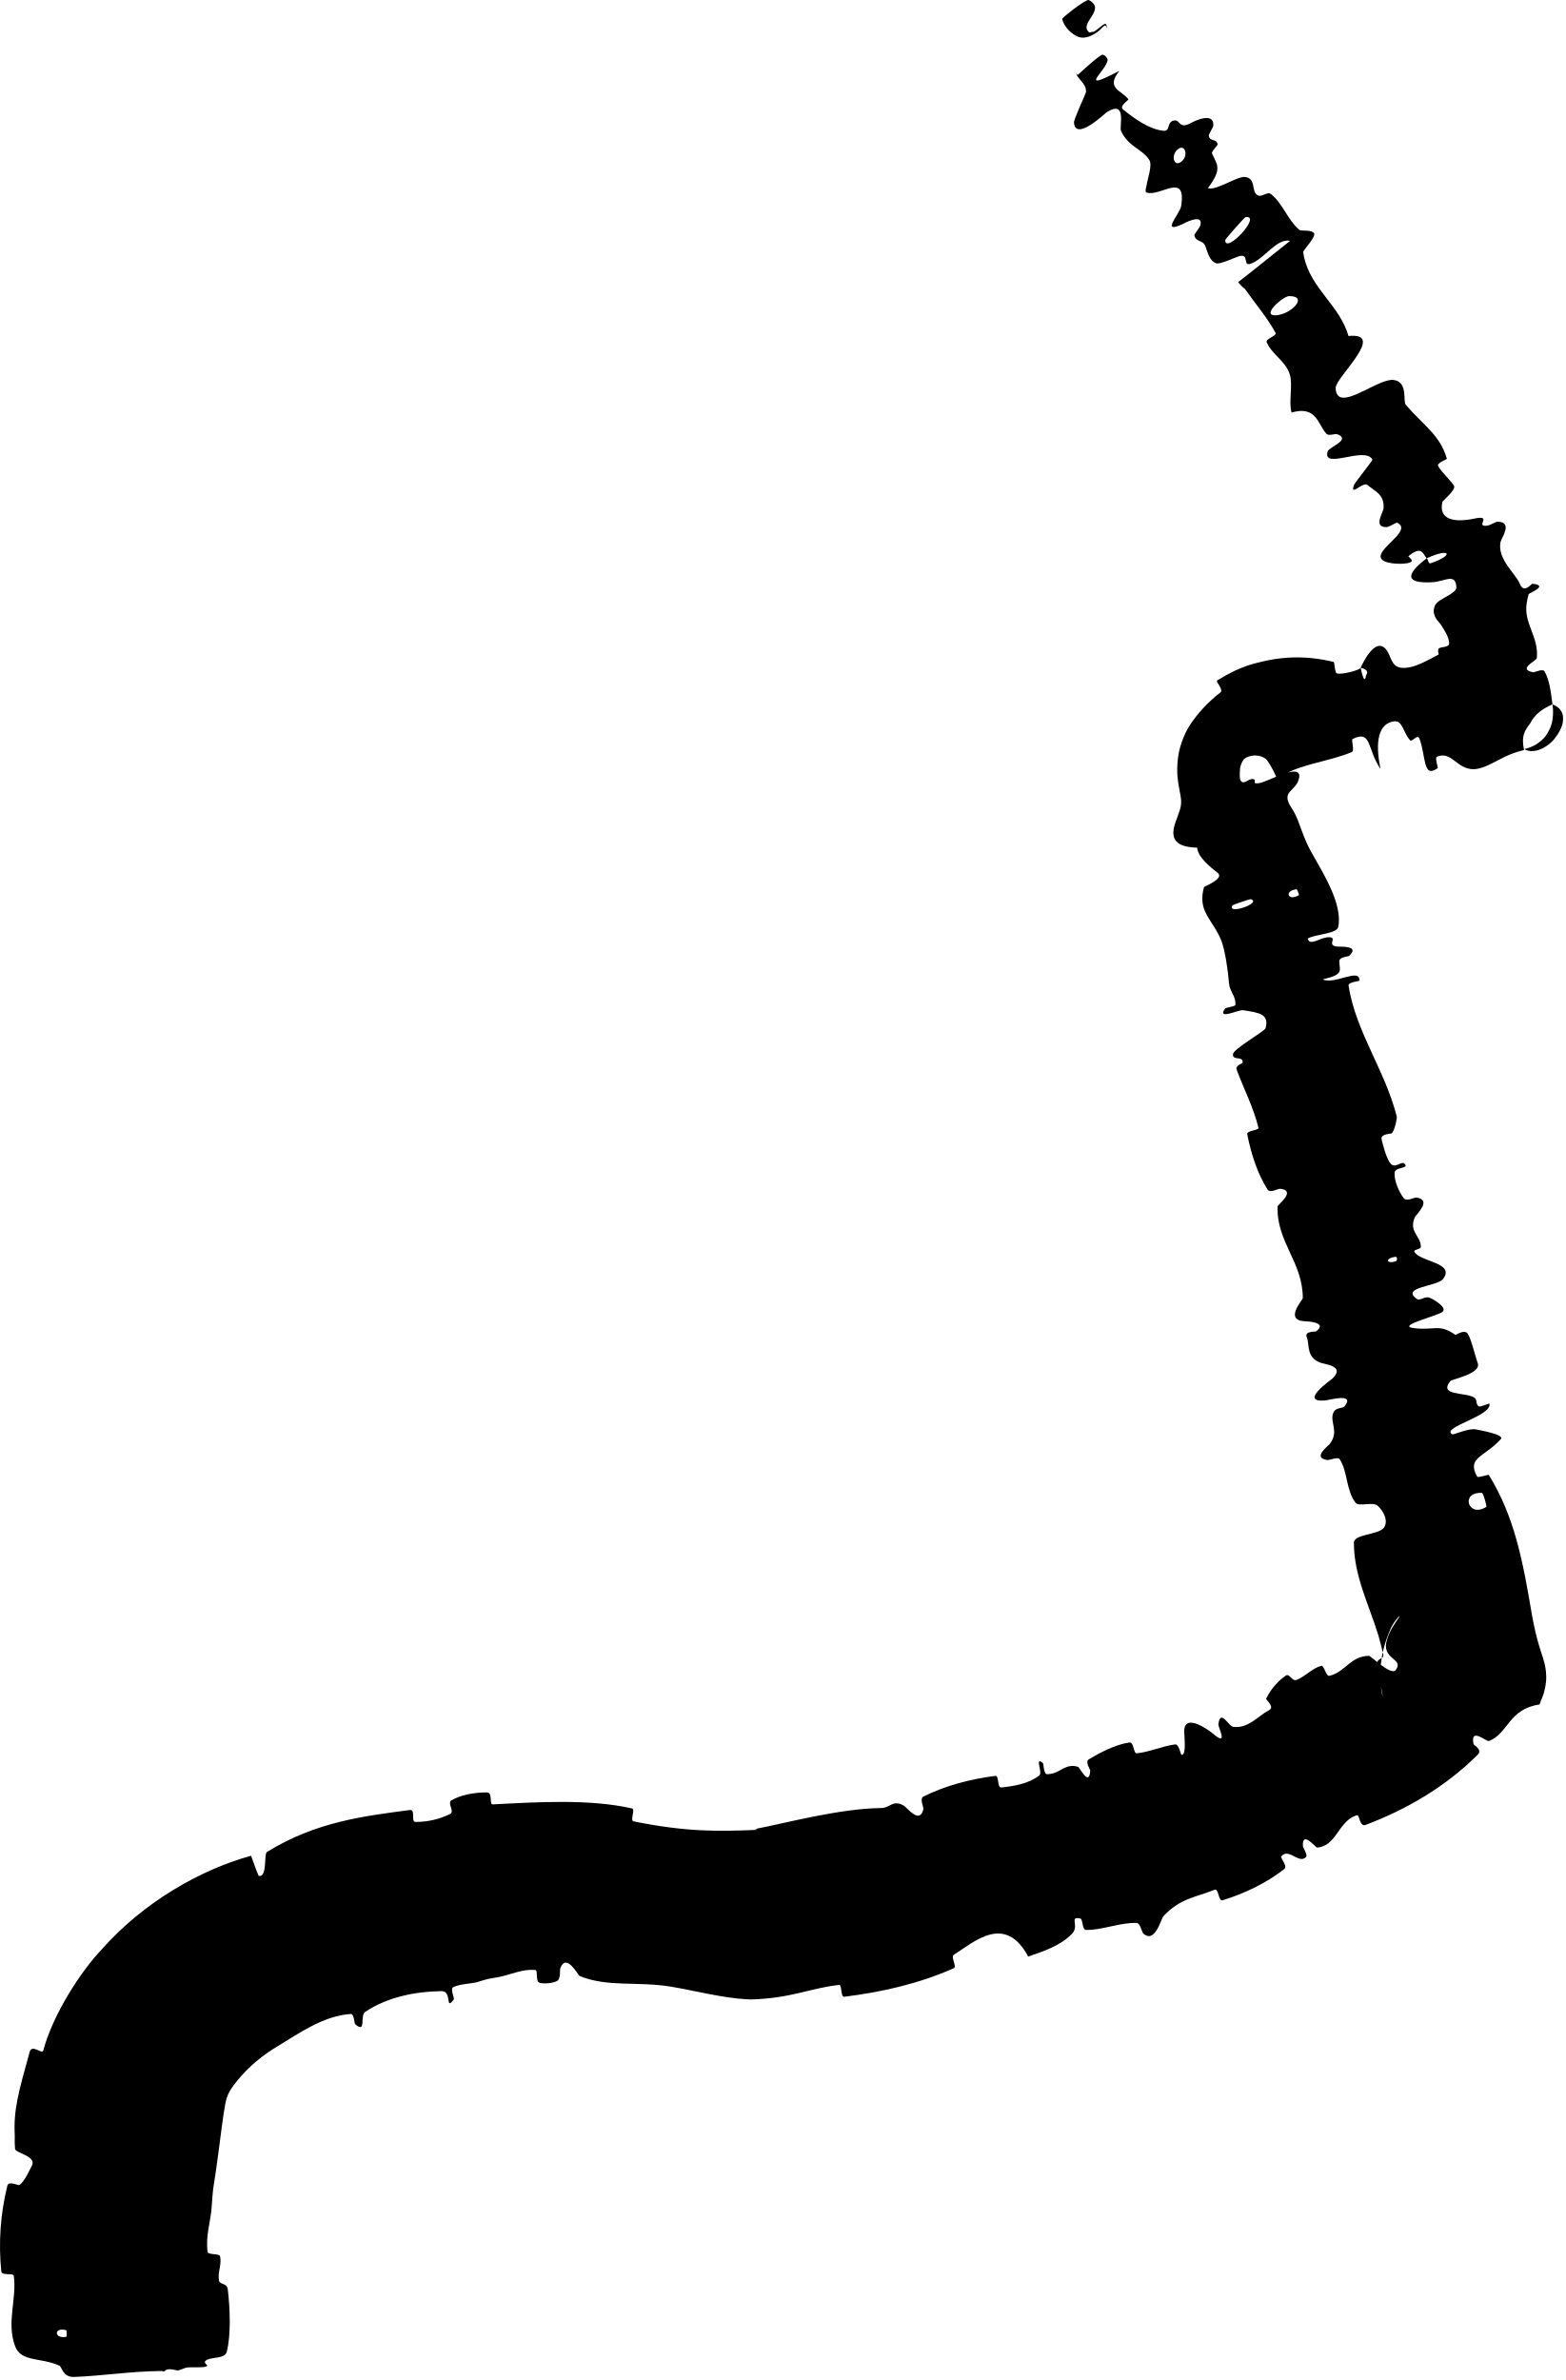
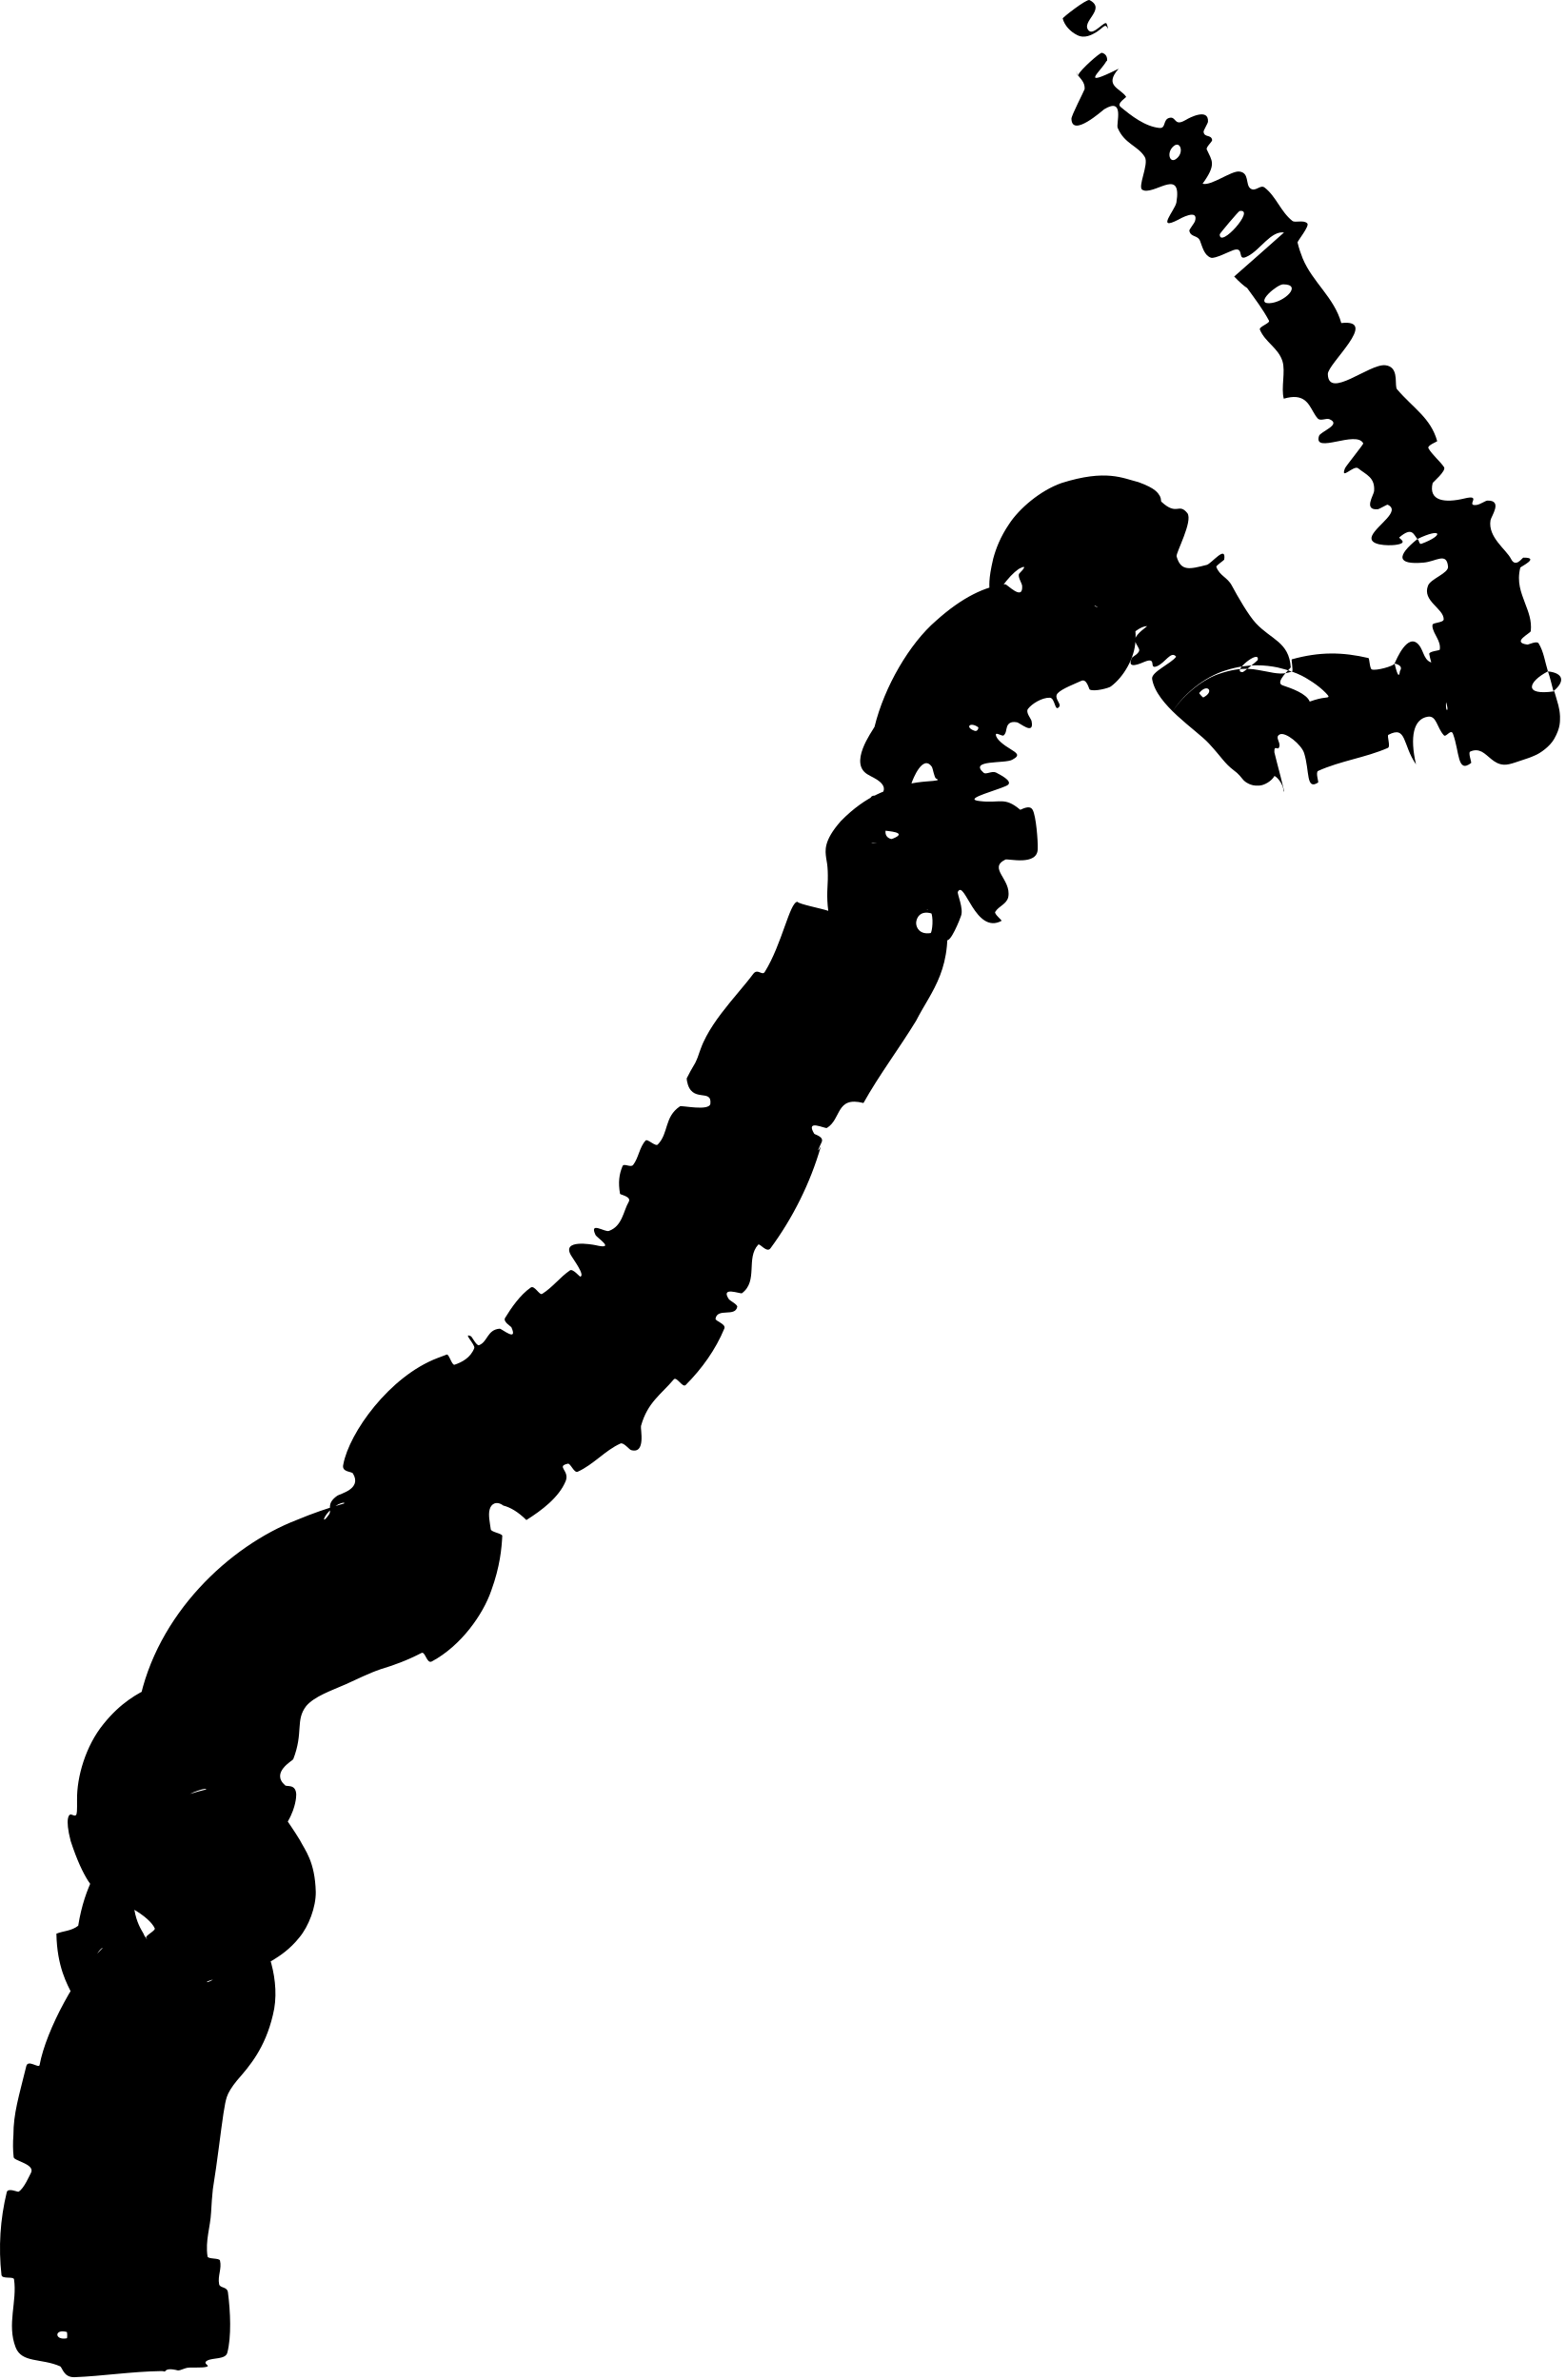
<svg xmlns="http://www.w3.org/2000/svg" width="98" height="149" viewBox="0 0 98 149" fill="none">
-   <path d="M14.194 147.242C14.466 146.189 14.408 144.559 14.259 143.309C14.214 142.916 13.759 143.051 13.71 142.775C13.614 142.235 13.895 141.785 13.777 141.25C13.736 141.071 13.026 141.173 12.999 140.986C12.857 139.967 13.196 139.084 13.253 138.153C13.277 137.77 13.308 137.401 13.342 137.067C13.626 135.317 13.835 133.427 14.001 132.329C14.088 131.78 14.127 131.545 14.21 131.292C14.293 131.041 14.495 130.693 14.848 130.265C15.563 129.388 16.426 128.659 17.535 128.011C18.648 127.343 20.251 126.189 21.969 126.085C22.168 126.073 22.186 126.686 22.233 126.726C22.958 127.343 22.513 126.197 22.859 125.959C24.245 125.02 26.039 124.672 27.645 124.655C28.332 124.65 27.846 125.935 28.415 125.168C28.455 125.115 28.187 124.511 28.361 124.415C28.759 124.198 29.574 124.187 29.893 124.086C30.458 123.905 30.589 123.881 31.064 123.801C31.107 123.793 31.152 123.786 31.201 123.777C31.921 123.649 32.751 123.235 33.526 123.337C33.688 123.362 33.512 124.027 33.77 124.125C34.026 124.222 34.672 124.155 34.896 124.006C35.119 123.855 35.037 123.339 35.079 123.222C35.449 122.229 36.197 123.657 36.278 123.702C38.027 124.427 39.882 124.029 41.988 124.372C43.512 124.626 45.186 125.074 46.725 125.164C46.832 125.171 46.934 125.175 47.035 125.176C49.558 125.1 50.734 124.461 52.535 124.265C52.716 124.241 52.626 125.036 52.85 125.008C55.237 124.711 57.525 124.189 59.714 123.221C59.93 123.124 59.505 122.519 59.713 122.382C61.006 121.557 62.926 119.79 64.371 122.491C65.29 122.178 66.412 121.812 67.13 121.046C67.59 120.553 66.904 119.951 67.637 120.11C67.803 120.145 67.746 120.819 67.985 120.824C68.09 120.825 68.196 120.822 68.302 120.815C69.263 120.743 70.2 120.357 71.163 120.386C71.382 120.395 71.492 120.965 71.578 121.048C72.31 121.712 72.695 120.126 72.826 119.976C73.88 118.833 74.884 118.779 76.039 118.31C76.306 118.201 76.272 119.048 76.54 118.968C77.932 118.539 79.278 117.89 80.4 117.016C80.648 116.82 80.123 116.33 80.228 116.205C80.69 115.664 81.331 116.745 81.78 116.247C81.876 116.143 81.576 115.657 81.572 115.591C81.507 114.549 82.366 115.679 82.464 115.668C83.205 115.604 83.537 115.014 83.916 114.486C84.209 114.105 84.485 113.769 84.97 113.64C85.11 113.604 85.117 114.389 85.492 114.249C87.975 113.317 90.466 111.9 92.518 109.849C92.833 109.529 92.268 109.262 92.255 109.191C92.023 108.093 93.059 109.051 93.216 108.998C94.436 108.523 94.428 107.001 96.388 106.706C96.429 106.601 96.46 106.511 96.458 106.496C96.679 106.076 96.827 105.351 96.803 104.938C96.791 104.515 96.734 104.301 96.697 104.136C96.618 103.823 96.561 103.673 96.508 103.507C96.404 103.191 96.318 102.909 96.239 102.612C96.082 102.019 95.961 101.408 95.854 100.779C95.353 97.842 94.831 94.95 93.21 92.341C93.181 92.292 92.537 92.541 92.482 92.442C91.809 91.247 92.901 91.253 93.962 90.095C94.227 89.801 92.543 89.522 92.417 89.491C91.953 89.382 91.018 89.843 90.921 89.792C90.154 89.373 93.444 88.652 93.249 87.87C93.237 87.847 92.662 88.101 92.586 88.05C92.347 87.892 92.534 87.628 92.277 87.483C91.682 87.145 90.058 87.395 90.8 86.461C90.896 86.342 92.781 86.001 92.51 85.321C92.402 85.055 92.106 83.813 91.893 83.501C91.681 83.19 91.151 83.586 91.118 83.569C90.082 82.854 89.853 83.297 88.565 83.154C87.97 83.088 88.252 82.917 88.751 82.725C89.328 82.504 90.195 82.254 90.333 82.109C90.589 81.84 89.755 81.34 89.486 81.24C89.215 81.137 88.895 81.447 88.727 81.335C87.626 80.587 89.979 80.53 90.328 80.088C91.156 79.044 88.947 79.018 88.557 78.384C88.451 78.211 88.959 78.236 88.956 78.056C88.941 77.35 88.192 77.128 88.57 76.215C88.631 76.064 89.693 75.118 88.681 74.973C88.535 74.954 88.07 75.253 87.877 75.003C87.59 74.631 87.268 73.903 87.313 73.404C87.346 73.035 88.292 73.184 87.914 72.836C87.746 72.682 87.351 73.165 87.076 72.863C86.801 72.564 86.574 71.666 86.496 71.322C86.419 70.978 87.107 70.986 87.143 70.946C87.342 70.712 87.467 69.976 87.451 69.918C86.716 66.995 84.889 64.627 84.429 61.708C84.392 61.477 85.104 61.432 85.105 61.395C85.166 60.555 83.559 61.668 82.811 61.315C84.192 60.998 83.853 60.751 83.848 60.18C83.845 59.9 84.412 59.887 84.459 59.847C85.145 59.228 84.036 59.269 83.806 59.264C82.955 59.236 83.79 58.692 83.221 58.675C82.656 58.657 82.011 59.278 81.869 58.763C82.311 58.475 83.694 58.48 83.783 58.028C84.019 56.859 83.223 55.325 82.54 54.127C82.229 53.573 81.951 53.115 81.797 52.749C81.313 51.618 81.268 51.2 80.861 50.582C80.117 49.463 81.201 49.585 81.339 48.655C81.468 47.718 79.351 48.955 78.824 49.031C78.298 49.107 78.755 48.806 78.437 48.774C78.121 48.744 77.9 49.16 77.679 48.878C77.633 48.813 77.62 48.727 77.618 48.561C77.62 48.475 77.614 48.375 77.633 48.153C77.633 47.928 77.829 47.525 77.927 47.489C78.494 47.122 79.157 47.343 79.337 47.615C80.032 48.565 80.202 49.779 80.419 49.273C80.445 49.241 80.184 48.65 80.301 48.556C81.447 47.824 83.189 47.687 84.628 47.084C84.833 47 84.567 46.319 84.686 46.262C85.899 45.672 85.573 46.907 86.43 48.138C86.064 46.407 86.317 45.295 87.263 45.161C87.82 45.081 87.839 45.854 88.279 46.341C88.41 46.488 88.744 45.907 88.872 46.255C89.287 47.389 89.076 48.76 90.01 48.089C90.05 48.057 89.814 47.438 89.96 47.377C90.885 46.977 91.198 48.18 92.279 48.155C92.459 48.151 92.664 48.101 92.887 48.023C93.664 47.733 94.295 47.207 95.413 46.957C95.226 46.035 95.46 45.748 95.816 45.261C96.069 44.773 96.452 44.428 97.195 44.095C97.087 43.281 97.014 42.607 96.702 42.035C96.593 41.84 96.063 42.1 95.997 42.087C94.962 41.909 96.197 41.359 96.215 41.211C96.353 39.849 95.364 39.008 95.585 37.744C95.609 37.572 95.647 37.385 95.705 37.193C95.726 37.139 97.018 36.643 95.934 36.547C95.861 36.548 95.414 37.198 95.153 36.555C94.888 35.898 93.745 35.035 93.939 33.946C93.989 33.685 94.75 32.682 93.764 32.66C93.631 32.659 93.307 32.892 93.072 32.914C92.324 32.981 93.496 32.217 92.296 32.468C91.098 32.72 90.022 32.569 90.311 31.403C90.318 31.368 91.181 30.649 91.028 30.41C90.783 30.029 90.268 29.587 90.038 29.177C89.93 28.98 90.594 28.762 90.585 28.722C90.154 27.212 89.073 26.594 88.011 25.342C87.815 25.113 88.173 23.899 87.244 23.788C86.388 23.684 84.45 25.288 83.819 24.808C83.7 24.717 83.63 24.558 83.62 24.294C83.595 23.633 86.859 20.792 84.425 21.035C83.876 19.125 82.094 18.091 81.646 16.113C81.627 16.006 81.604 15.887 81.587 15.77C81.579 15.688 82.422 14.794 82.267 14.602C82.044 14.331 81.489 14.523 81.32 14.368C80.591 13.723 80.321 12.759 79.584 12.159C79.306 11.934 79.004 12.438 78.677 12.182C78.35 11.93 78.634 11.17 77.959 11.081C77.445 11.015 76.151 11.959 75.621 11.78C76.532 10.557 76.213 10.345 75.883 9.614C75.819 9.473 76.244 9.123 76.229 9.034C76.172 8.658 75.722 8.882 75.68 8.494C75.669 8.401 75.957 7.966 75.963 7.865C76.019 6.976 74.764 7.58 74.563 7.7C74.206 7.894 74.041 7.863 73.927 7.78C73.789 7.678 73.727 7.495 73.482 7.548C73.034 7.641 73.289 8.23 72.845 8.187C71.924 8.094 71.024 7.42 70.317 6.861C70.036 6.634 70.677 6.263 70.647 6.218C70.255 5.668 69.176 5.548 70.086 4.432C67.289 5.892 69.37 4.333 69.333 3.749L69.364 3.83C69.326 3.598 69.211 3.484 69.05 3.423C68.918 3.352 67.675 4.509 67.491 4.677C67.442 4.687 67.388 4.687 67.302 4.42C67.322 4.475 67.377 4.639 67.406 4.69C67.566 5.015 68.009 5.252 67.994 5.765C67.962 5.897 67.208 7.504 67.239 7.673C67.322 8.88 69.174 7.105 69.285 7.027C70.59 6.204 70.055 7.956 70.184 8.195C70.641 9.201 71.507 9.309 71.954 10.016C72.16 10.334 71.856 11.133 71.775 11.649C71.716 11.865 71.694 12.021 71.775 12.05C72.624 12.355 74.303 10.699 73.945 12.914C73.866 13.388 72.61 14.707 74.057 14.018C74.143 13.969 75.404 13.301 75.136 14.15C75.102 14.257 74.764 14.663 74.776 14.731C74.861 15.175 75.312 15.006 75.462 15.409C75.611 15.811 75.723 16.327 76.133 16.482C76.378 16.573 77.303 16.117 77.563 16.043C78.313 15.828 77.682 16.84 78.447 16.448C79.239 16.085 79.95 14.915 80.771 15.076C79.697 15.931 78.603 16.82 77.512 17.667C77.681 17.867 77.839 18.025 77.939 18.085C78.614 19.047 79.346 19.893 79.862 20.845C79.952 21.013 79.218 21.223 79.299 21.414C79.642 22.218 80.476 22.579 80.748 23.433C80.956 24.095 80.667 25.128 80.858 25.827C81.418 25.668 81.787 25.713 82.055 25.867C82.539 26.148 82.695 26.768 83.025 27.138C83.206 27.341 83.555 27.108 83.77 27.2C84.572 27.549 83.21 27.979 83.123 28.258C82.753 29.452 85.484 27.895 85.92 28.777C85.944 28.824 84.826 30.221 84.778 30.346C84.47 31.163 85.327 30.128 85.607 30.361C86.118 30.785 86.684 30.962 86.618 31.835C86.598 32.093 85.934 33.039 86.834 32.998C86.953 32.994 87.422 32.7 87.472 32.722C88.322 33.145 86.802 33.995 86.483 34.648C86.163 35.299 87.522 35.318 87.892 35.286C88.85 35.199 88.113 34.873 88.182 34.817C89.009 34.139 89.075 34.66 89.317 34.953C90.871 34.247 91.015 34.78 89.563 35.264C89.405 35.317 89.421 34.987 89.317 34.953C87.965 35.995 87.99 36.536 89.662 36.451C90.444 36.416 91.132 35.83 91.179 36.768C91.192 37.185 90.045 37.475 89.855 37.881C89.603 38.41 89.91 38.761 90.197 39.088C90.447 39.482 90.704 39.865 90.728 40.26C90.748 40.596 90.046 40.44 90.038 40.676C90.014 41.297 90.61 41.689 90.504 42.303C90.493 42.358 89.81 42.394 89.843 42.567C89.947 43.154 90.132 43.666 90.292 44.066C90.372 44.259 90.443 44.435 90.486 44.457C90.508 44.461 90.518 44.434 90.545 44.224C90.634 43.988 90.417 43.664 91.335 42.164C91.812 41.421 92.815 40.734 93.32 40.556C93.848 40.344 94.051 40.33 94.158 40.305C94.381 40.272 94.175 40.283 93.966 40.272C93.743 40.264 93.457 40.254 93.174 40.249C92.6 40.238 92.019 40.249 91.582 40.334C91.531 40.344 91.483 40.355 91.438 40.367C90.233 40.7 88.859 41.9 87.769 41.81C87.065 41.753 87.118 41.066 86.771 40.65C86.089 39.844 85.308 41.542 85.185 41.804C85.183 41.813 85.793 41.9 85.522 42.28C85.418 43.018 85.191 41.806 85.185 41.804C85.121 41.973 83.939 42.259 83.693 42.154C83.554 42.098 83.561 41.456 83.49 41.439C82.659 41.24 81.843 41.133 80.922 41.16C80.45 41.176 79.962 41.221 79.302 41.355C78.634 41.526 77.806 41.609 76.203 42.599C76.099 42.678 76.63 43.186 76.401 43.357C75.653 43.914 74.915 44.733 74.478 45.421C74.356 45.598 73.859 46.473 73.747 47.47C73.637 48.436 73.758 48.918 73.801 49.226C73.906 49.794 73.935 49.921 73.945 50.08C73.963 50.365 73.918 50.519 73.869 50.695C73.768 51.038 73.618 51.355 73.528 51.688C73.292 52.545 73.645 53.037 74.95 53.067C74.99 53.658 75.767 54.282 76.229 54.641C76.694 55.009 75.389 55.489 75.377 55.541C75.286 55.891 75.254 56.158 75.28 56.427C75.355 57.324 76.043 57.845 76.451 58.859C76.7 59.471 76.884 60.796 76.942 61.533C76.986 62.116 77.393 62.351 77.342 62.921C77.335 62.997 76.722 63.1 76.705 63.128C76.157 63.894 77.531 63.205 77.823 63.245C78.89 63.399 79.467 63.512 79.233 64.37C79.179 64.565 77.228 65.657 77.193 65.995C77.151 66.435 77.858 66.071 77.795 66.54C77.791 66.58 77.326 66.705 77.419 66.955C77.847 68.121 78.485 69.347 78.787 70.603C78.831 70.774 78.035 70.763 78.085 71.013C78.321 72.188 78.701 73.443 79.358 74.47C79.522 74.722 79.988 74.406 80.158 74.423C81.186 74.535 79.987 75.431 79.985 75.525C79.911 77.762 81.563 79.002 81.564 81.266C81.561 81.389 80.363 82.669 81.707 82.719C81.796 82.721 83.17 82.767 82.399 83.347C82.351 83.383 81.633 83.322 81.815 83.724C81.914 83.943 81.888 84.274 81.977 84.59C82.054 84.863 82.216 85.125 82.62 85.296C82.895 85.418 84.274 85.498 83.411 86.312C83.351 86.368 81.291 87.801 82.941 87.678C83.213 87.657 84.867 87.172 84.18 88.039C84.046 88.204 83.617 88.08 83.468 88.461C83.239 89.052 83.853 89.59 83.262 90.387C83.157 90.526 82.135 91.258 83.085 91.404C83.233 91.427 83.766 91.182 83.875 91.356C84.398 92.191 84.252 93.234 84.854 94.066C85.066 94.363 85.933 93.984 86.255 94.271C86.577 94.562 86.966 95.195 86.631 95.651C86.295 96.101 84.761 96.026 84.763 96.588C84.761 98.659 85.724 100.508 86.294 102.377C86.4 102.759 86.501 103.145 86.595 103.541C86.697 103.963 86.104 103.705 86.224 104.347C86.3 104.745 86.385 105.217 86.478 105.691C86.52 105.914 86.575 106.185 86.564 106.189C86.558 106.165 86.513 106.12 86.443 105.481C86.415 105.161 86.383 104.628 86.491 103.887C86.591 103.153 86.887 102.303 87.157 101.784C87.005 102.078 87.012 102.057 87.04 101.993C87.073 101.921 87.138 101.801 87.204 101.694C87.336 101.479 87.456 101.332 87.523 101.26C87.66 101.118 87.627 101.196 87.543 101.32C87.363 101.585 87.019 102.051 86.855 102.59C86.39 103.926 87.947 103.791 87.38 104.558C87.091 104.932 85.826 103.662 85.707 103.665C84.548 103.671 84.222 104.689 83.222 104.915C83.018 104.96 82.894 104.245 82.724 104.29C82.13 104.441 81.696 104.988 81.147 105.177C80.897 105.261 80.713 104.759 80.519 104.891C80.294 105.041 80.088 105.214 79.895 105.43C79.66 105.678 79.454 105.975 79.268 106.346C79.237 106.41 79.848 106.862 79.439 107.073C78.775 107.414 78.156 108.237 77.198 108.107C76.913 108.067 76.409 106.958 76.279 107.936C76.252 108.14 76.965 109.426 75.909 108.508C75.726 108.359 74.149 107.184 74.14 108.379C74.138 108.693 74.296 109.925 73.965 109.857C73.918 109.844 73.81 109.181 73.573 109.209C72.743 109.317 71.991 109.684 71.166 109.766C70.946 109.786 71.012 109.042 70.696 109.09C69.827 109.222 68.89 109.711 68.172 110.139C67.908 110.298 68.26 110.78 68.257 110.845C68.185 111.899 67.621 110.662 67.493 110.616C66.885 110.415 66.535 110.775 66.109 110.957C65.934 111.025 65.753 111.073 65.554 111.074C65.334 111.078 65.345 110.421 65.291 110.374C64.739 109.926 65.308 110.976 65.063 111.159C64.362 111.681 63.498 111.817 62.698 111.905C62.405 111.936 62.571 111.142 62.31 111.179C60.769 111.379 59.206 111.778 57.813 112.474C57.553 112.607 57.839 113.131 57.807 113.271C57.581 114.246 56.761 113.14 56.599 113.051C55.887 112.639 55.741 113.182 55.191 113.191C52.551 113.218 49.105 114.157 47.464 114.465C47.331 114.5 47.177 114.513 47.461 114.555C44.913 114.667 42.957 114.69 39.665 114.026C39.432 113.982 39.782 113.267 39.58 113.22C36.923 112.613 33.684 112.818 30.85 112.963C30.616 112.975 30.867 112.218 30.482 112.215C30.088 112.211 29.67 112.252 29.243 112.342C28.895 112.421 28.562 112.542 28.263 112.708C27.982 112.864 28.477 113.412 28.192 113.556C27.528 113.894 26.777 114.062 26.019 114.063C25.696 114.063 26.057 113.261 25.646 113.317C22.848 113.694 19.816 114.027 16.718 115.939C16.501 116.073 16.756 117.558 16.195 117.441C16.028 117.059 15.875 116.596 15.718 116.18C12.528 117.055 8.992 119.095 6.423 121.984C5.065 123.392 3.31 126.115 2.708 128.377C2.63 128.635 2.013 127.949 1.86 128.452C1.153 130.996 0.837 132.1 0.925 133.707C0.916 133.981 0.919 134.266 0.941 134.534C0.96 134.785 2.34 134.995 1.988 135.594C1.923 135.696 1.539 136.618 1.198 136.799C1.146 136.824 0.541 136.523 0.463 136.829C0.022 138.597 -0.101 140.428 0.082 142.205C0.113 142.49 0.837 142.279 0.865 142.481C1.064 143.916 0.388 145.389 0.945 146.885C1.328 147.893 2.541 147.57 3.713 148.101C3.875 148.161 3.918 148.817 4.611 148.809C6.336 148.749 8.212 148.454 10.053 148.437C10.251 148.429 10.25 148.508 10.306 148.448C10.36 148.377 10.477 148.263 10.976 148.373C11.01 148.385 11.109 148.424 11.234 148.38C11.36 148.343 11.519 148.257 11.681 148.224C11.905 148.177 12.604 148.247 12.891 148.16C13.178 148.079 12.594 147.951 12.938 147.747C13.289 147.546 14.075 147.685 14.194 147.242ZM78.296 56.292C79.067 56.528 76.754 57.313 77.167 56.674C77.19 56.643 78.258 56.28 78.296 56.292ZM80.716 18.537C81.958 18.537 80.807 19.701 79.866 19.741C78.922 19.773 80.336 18.531 80.716 18.537ZM77.978 13.591C79.055 13.443 76.687 15.972 76.709 15.025C76.709 14.971 77.916 13.601 77.978 13.591ZM4.151 145.885C4.182 145.896 4.186 146.288 4.154 146.293C3.365 146.451 3.359 145.657 4.151 145.885ZM73.786 9.312C74.213 9.02 74.444 9.812 73.906 10.158C73.483 10.441 73.269 9.681 73.786 9.312ZM87.402 78.682C87.439 78.68 87.542 78.929 87.342 78.978C86.699 79.137 86.78 78.728 87.402 78.682ZM66.499 1.185C66.603 1.6 66.923 1.987 67.325 2.218C67.821 2.529 68.326 2.251 68.654 2.04C68.821 1.925 68.947 1.792 69.043 1.694C69.138 1.616 69.217 1.471 69.329 1.807C69.322 1.73 69.299 1.643 69.257 1.539C69.184 1.356 68.806 1.801 68.491 1.979C68.384 1.984 68.293 2.019 68.222 2.034C68.196 2.025 68.172 2.011 68.15 1.989C67.561 1.412 69.288 0.606 68.171 0.004C67.978 -0.073 66.482 1.123 66.496 1.189C66.497 1.188 66.498 1.186 66.499 1.185ZM81.175 55.673C81.209 55.672 81.349 56.023 81.32 56.038C80.638 56.458 80.358 55.761 81.175 55.673ZM92.782 93.464C92.854 93.47 93.106 94.301 93.049 94.342C91.909 95.053 91.4 93.385 92.782 93.464ZM95.432 46.899C95.588 46.988 95.785 47.059 96.129 47.001C96.46 46.958 96.992 46.658 97.295 46.283C97.906 45.522 97.887 45.071 97.836 44.755C97.761 44.44 97.541 44.236 97.196 44.098C97.223 44.286 97.241 44.493 97.227 44.76C97.196 45.031 97.213 45.367 96.841 45.97C96.644 46.283 96.263 46.577 96.004 46.694C95.736 46.822 95.566 46.862 95.432 46.899Z" fill="black" />
+   <path d="M14.229 147.301C14.496 146.299 14.429 144.723 14.271 143.516C14.223 143.136 13.77 143.265 13.718 142.999C13.618 142.475 13.896 142.041 13.773 141.522C13.731 141.349 13.022 141.446 12.993 141.266C12.842 140.276 13.172 139.419 13.216 138.502C13.241 137.99 13.28 137.493 13.326 137.053C13.61 135.306 13.82 133.42 13.989 132.317C14.078 131.765 14.12 131.525 14.206 131.267C14.291 131.012 14.496 130.661 14.852 130.23C15.613 129.36 16.594 128.236 17.083 126.156C17.63 124.034 16.687 121.553 15.864 120.527C15.364 119.824 14.844 119.354 14.559 119.123C14.424 119.026 14.343 118.945 14.485 119.238C14.551 119.398 14.715 119.679 14.829 120.33C14.969 120.969 14.806 122.155 14.383 122.816C13.946 123.544 13.584 123.763 13.373 123.911C13.165 124.042 13.051 124.078 13 124.09C12.891 124.111 12.972 124.053 13.065 124.016C13.29 123.925 13.643 123.858 14.02 123.856C14.205 123.854 14.208 124.466 14.251 124.509C14.829 125.133 14.539 124.128 14.791 123.828C14.82 123.808 14.853 123.79 14.889 123.775C15.516 123.496 16.122 123.271 17.087 122.713C17.52 122.443 18.139 122.047 18.734 121.304C19.333 120.594 19.782 119.378 19.77 118.445C19.719 116.539 19.102 115.84 18.772 115.196C18.398 114.58 18.083 114.142 17.805 113.728C17.342 113.053 18.766 112.849 17.733 112.713C17.664 112.705 17.325 113.279 17.135 113.175C16.703 112.934 16.235 112.289 16.009 112.121C15.575 111.806 15.493 111.705 15.318 111.496C15.273 111.449 15.236 111.403 15.309 111.614C15.338 111.718 15.423 111.919 15.463 112.346C15.517 112.774 15.41 113.667 14.917 114.315C14.43 114.964 13.976 115.135 13.763 115.224C13.546 115.304 13.418 115.316 13.384 115.318C13.294 115.323 13.372 115.316 13.474 115.353C13.568 115.386 13.454 116.04 13.578 116.153C13.624 116.193 13.709 116.214 13.837 116.224C14.454 116.261 15.235 116.226 16.192 115.756C17.099 115.312 17.746 114.528 18.018 114.038C18.313 113.523 18.416 113.144 18.475 112.898C18.534 112.636 18.55 112.449 18.547 112.337C18.511 111.649 17.942 111.884 17.843 111.765C16.939 110.962 18.311 110.233 18.358 110.138C19.015 108.447 18.478 107.699 19.173 106.803C19.693 106.199 20.697 105.861 21.661 105.438C22.367 105.122 23.055 104.768 23.848 104.495C24.645 104.257 25.478 103.954 26.381 103.487C26.631 103.352 26.71 104.195 27.04 104.013C28.87 103.032 30.248 101.064 30.756 99.58C31.308 98.069 31.407 96.918 31.446 96.155C31.452 96.001 30.753 95.923 30.726 95.744C30.671 95.328 30.558 94.846 30.657 94.495C30.745 94.147 31.085 93.937 31.51 94.255C31.953 94.369 32.431 94.645 32.955 95.162C33.915 94.558 34.996 93.745 35.416 92.722C35.684 92.064 34.787 91.803 35.551 91.635C35.721 91.595 35.937 92.239 36.168 92.137C37.149 91.696 37.874 90.81 38.842 90.373C39.041 90.284 39.392 90.746 39.507 90.782C40.456 91.054 40.086 89.466 40.13 89.276C40.539 87.794 41.39 87.301 42.179 86.361C42.36 86.142 42.73 86.904 42.928 86.709C43.943 85.692 44.808 84.484 45.349 83.171C45.467 82.879 44.768 82.712 44.797 82.553C44.924 81.86 46.022 82.473 46.157 81.815C46.187 81.676 45.682 81.411 45.645 81.355C45.057 80.494 46.37 81.025 46.45 80.963C47.481 80.197 46.685 78.777 47.471 77.92C47.565 77.819 48.008 78.461 48.236 78.152C49.625 76.274 50.736 74.058 51.391 71.77C51.223 72.066 51.232 72.008 51.223 72.017C51.219 72.012 51.222 71.996 51.231 71.975C51.252 71.924 51.263 71.889 51.29 71.832C51.343 71.72 51.385 71.622 51.442 71.504C51.6 71.157 51.013 71.035 50.974 70.976C50.401 70.027 51.654 70.68 51.771 70.614C52.691 70.049 52.324 68.611 54.059 69.054C55.051 67.281 56.267 65.682 57.355 63.904C58.33 61.987 59.764 60.632 59.186 56.775C59.095 56.741 59.087 56.917 58.796 57.26C58.748 57.306 58.205 56.885 58.145 56.92C57.945 56.996 58.032 56.887 58.128 56.941C58.231 56.981 58.335 57.102 58.434 57.279C58.637 57.633 58.779 58.21 59.246 58.822C59.474 59.134 60.13 57.476 60.164 57.344C60.347 56.88 59.902 55.926 59.969 55.831C60.387 55.039 61.066 58.54 62.705 57.649C62.744 57.617 62.226 57.214 62.307 57.089C62.532 56.715 63.017 56.617 63.125 56.159C63.333 55.044 61.835 54.363 62.942 53.814C63.069 53.731 64.979 54.247 64.969 53.123C64.986 52.674 64.869 51.081 64.65 50.701C64.458 50.339 63.902 50.718 63.871 50.694C62.87 49.85 62.615 50.31 61.339 50.151C60.34 50.047 61.847 49.643 62.664 49.333C62.888 49.251 63.061 49.179 63.117 49.126C63.376 48.874 62.605 48.498 62.35 48.362C62.095 48.25 61.74 48.503 61.587 48.384C60.611 47.537 62.952 47.829 63.382 47.558C63.907 47.284 63.651 47.14 63.256 46.891C62.86 46.655 62.345 46.278 62.348 45.984C62.351 45.829 62.753 46.118 62.838 46.038C63.001 45.892 62.98 45.698 63.044 45.507C63.103 45.323 63.256 45.145 63.653 45.218C63.816 45.213 64.775 46.096 64.583 45.145C64.562 45.004 64.192 44.598 64.358 44.381C64.604 44.053 65.237 43.67 65.719 43.68C66.074 43.685 66.024 44.636 66.322 44.234C66.456 44.055 65.95 43.7 66.216 43.403C66.48 43.111 67.354 42.788 67.699 42.623C68.042 42.466 68.174 43.141 68.22 43.167C68.501 43.327 69.474 43.062 69.554 42.97C70.345 42.388 71.046 41.181 71.087 40.12C71.155 39.058 70.867 38.264 70.556 37.574C70.467 37.397 70.395 37.264 70.334 37.142C70.267 37.009 70.229 36.883 70.202 36.958C70.164 36.97 70.254 37.185 69.824 37.668C69.582 37.935 69.098 38.058 68.941 38.038C68.739 38.035 68.627 37.99 68.572 37.965C68.431 37.877 68.588 37.921 68.705 37.998C69.206 38.305 69.782 38.902 70.214 39.549C70.334 39.728 69.716 40.081 69.729 40.114C69.99 40.858 71.008 39.202 71.822 39.198C70.695 40.057 71.097 40.131 71.31 40.63C71.414 40.875 70.903 41.117 70.875 41.171C70.473 41.99 71.463 41.505 71.679 41.421C72.467 41.109 71.892 41.919 72.421 41.714C72.947 41.512 73.319 40.704 73.633 41.114C73.327 41.542 72.057 42.072 72.13 42.507C72.396 44.136 74.881 45.672 75.685 46.545C76.5 47.427 76.65 47.777 77.252 48.233C77.331 48.293 77.394 48.344 77.448 48.39C77.516 48.455 77.57 48.51 77.615 48.559C77.651 48.6 77.713 48.676 77.772 48.747C77.802 48.783 77.833 48.821 77.874 48.864C77.903 48.889 77.986 48.978 78.206 49.081C78.323 49.128 78.5 49.208 78.832 49.182C79.159 49.172 79.625 48.889 79.787 48.581C79.974 48.637 80.367 49.145 80.357 49.518C80.544 49.929 79.897 47.603 79.784 47.095C79.765 46.562 80.013 47.052 80.093 46.744C80.178 46.436 79.791 46.152 80.121 45.979C80.482 45.798 81.471 46.611 81.644 47.14C82.002 48.258 81.748 49.498 82.523 48.99C82.57 48.96 82.345 48.345 82.527 48.262C83.929 47.629 85.474 47.44 86.888 46.824C87.079 46.739 86.813 46.06 86.923 46.003C88.077 45.398 87.803 46.634 88.651 47.854C88.256 46.13 88.489 45.013 89.39 44.869C89.943 44.78 89.953 45.556 90.398 46.036C90.535 46.181 90.841 45.598 90.967 45.944C91.386 47.075 91.225 48.443 92.104 47.766C92.141 47.734 91.904 47.117 92.041 47.055C92.321 46.926 92.549 46.957 92.762 47.059C93.193 47.285 93.529 47.847 94.158 47.874C94.358 47.883 94.578 47.828 94.865 47.733C95.013 47.684 95.163 47.632 95.448 47.539C95.596 47.487 95.777 47.439 96.115 47.285C96.43 47.154 97.025 46.742 97.301 46.261C97.716 45.531 97.661 45.145 97.668 44.846C97.655 44.55 97.609 44.34 97.564 44.155C97.471 43.787 97.372 43.517 97.309 43.279C95.356 43.57 95.66 42.684 96.911 42.031C96.725 41.437 96.648 40.792 96.326 40.275C96.217 40.1 95.691 40.363 95.625 40.354C94.59 40.218 95.817 39.65 95.836 39.513C95.907 38.844 95.685 38.309 95.484 37.778C95.225 37.074 94.957 36.444 95.181 35.536C95.197 35.478 96.448 34.895 95.371 34.911C95.299 34.919 94.891 35.575 94.6 34.992C94.304 34.4 93.14 33.638 93.315 32.574C93.359 32.317 94.102 31.318 93.126 31.339C92.994 31.343 92.674 31.583 92.442 31.613C91.701 31.71 92.856 30.921 91.669 31.21C90.481 31.497 89.411 31.383 89.695 30.235C89.703 30.2 90.559 29.476 90.408 29.248C90.166 28.883 89.657 28.465 89.433 28.07C89.326 27.881 89.986 27.654 89.978 27.615C89.562 26.155 88.499 25.575 87.464 24.371C87.294 24.174 87.573 23.204 86.981 22.933C86.91 22.9 86.826 22.877 86.728 22.866C85.722 22.76 83.166 25.028 83.131 23.419C83.115 22.773 86.389 19.952 83.974 20.225C83.528 18.622 82.177 17.669 81.558 16.18C81.439 15.881 81.324 15.556 81.236 15.182C81.218 15.097 82.001 14.155 81.846 13.986C81.618 13.743 81.079 13.969 80.907 13.827C80.171 13.239 79.899 12.303 79.174 11.742C78.9 11.531 78.607 12.039 78.283 11.798C77.962 11.561 78.24 10.803 77.579 10.738C77.076 10.69 75.808 11.662 75.29 11.501C76.184 10.266 75.871 10.066 75.55 9.354C75.488 9.216 75.904 8.857 75.889 8.769C75.833 8.399 75.392 8.633 75.352 8.252C75.342 8.16 75.623 7.721 75.628 7.62C75.681 6.737 74.451 7.373 74.255 7.5C74.185 7.541 74.123 7.573 74.067 7.597C73.522 7.846 73.619 7.285 73.225 7.376C72.786 7.47 73.017 8.052 72.588 8.011C71.689 7.921 70.827 7.25 70.153 6.69C69.886 6.462 70.531 6.103 70.503 6.058C70.143 5.514 69.085 5.381 70.034 4.302C67.441 5.591 69.006 4.401 69.282 3.793L69.307 3.858C69.348 3.564 69.233 3.372 68.991 3.306C68.876 3.263 67.618 4.396 67.52 4.666C67.475 4.721 67.482 4.834 67.36 4.414C67.38 4.469 67.433 4.631 67.463 4.682C67.648 4.934 67.936 5.159 67.906 5.578C67.869 5.705 67.054 7.272 67.079 7.441C67.116 8.638 69.018 6.916 69.13 6.84C70.448 6.044 69.854 7.769 69.976 8.009C70.399 9.015 71.248 9.124 71.671 9.827C71.952 10.283 71.174 11.748 71.536 11.893C71.576 11.909 71.615 11.922 71.656 11.934C72.465 12.057 74 10.551 73.651 12.674C73.572 13.145 72.342 14.487 73.756 13.76C73.841 13.71 75.074 13.009 74.812 13.856C74.778 13.962 74.447 14.374 74.459 14.441C74.542 14.876 74.985 14.696 75.135 15.09C75.284 15.483 75.401 15.991 75.813 16.134C76.059 16.219 76.971 15.736 77.228 15.654C77.968 15.414 77.377 16.451 78.129 16.032C78.906 15.636 79.569 14.442 80.389 14.555C79.358 15.462 78.311 16.406 77.268 17.311C77.582 17.648 77.909 17.928 78.079 18.031C78.576 18.718 79.072 19.37 79.446 20.074C79.533 20.241 78.8 20.448 78.877 20.637C79.209 21.433 80.033 21.781 80.292 22.616C80.491 23.264 80.192 24.279 80.373 24.96C81.611 24.597 81.904 25.235 82.221 25.79C82.305 25.937 82.391 26.078 82.495 26.193C82.671 26.39 83.021 26.158 83.233 26.245C84.025 26.578 82.668 27.016 82.579 27.291C82.199 28.468 84.926 26.904 85.35 27.76C85.374 27.805 84.252 29.192 84.205 29.317C83.894 30.123 84.751 29.094 85.028 29.317C85.534 29.724 86.094 29.886 86.028 30.745C86.007 30.998 85.349 31.943 86.245 31.884C86.362 31.876 86.829 31.577 86.877 31.597C87.725 31.993 86.218 32.866 85.908 33.52C85.597 34.172 86.956 34.161 87.325 34.118C88.278 34.003 87.537 33.703 87.605 33.645C88.418 32.952 88.491 33.463 88.74 33.746C90.274 32.999 90.426 33.514 88.991 34.044C88.834 34.102 88.844 33.776 88.74 33.746C87.411 34.816 87.459 35.37 89.127 35.222C89.909 35.157 90.567 34.541 90.657 35.472C90.694 35.893 89.56 36.235 89.402 36.668C89.028 37.627 90.376 38.084 90.386 38.764C90.387 38.999 89.71 38.961 89.684 39.116C89.677 39.156 89.675 39.193 89.678 39.227C89.754 39.745 90.227 40.113 90.139 40.675C90.129 40.731 89.445 40.771 89.481 40.948C89.726 42.253 90.467 43.41 90.615 44.286C90.632 44.378 90.614 44.493 90.573 44.438C90.555 44.404 90.523 44.332 90.527 44.071C90.572 43.799 90.445 43.347 91.228 42.063C91.608 41.467 92.34 40.831 92.871 40.553C93.41 40.258 93.729 40.177 93.915 40.118C94.279 40.017 94.269 40.023 94.248 40.011C94.175 40 93.938 40.016 93.76 40.052C93.107 40.175 92.367 40.511 91.707 40.843C91.035 41.218 90.388 41.556 89.815 41.514C89.119 41.468 89.178 40.777 88.822 40.367C88.144 39.57 87.422 41.278 87.311 41.541C87.311 41.549 87.899 41.629 87.645 42.012C87.566 42.75 87.317 41.543 87.311 41.541C87.243 41.712 86.133 42.01 85.881 41.91C85.749 41.855 85.74 41.214 85.674 41.197C84.068 40.821 82.624 40.788 80.871 41.279C80.839 41.295 80.969 41.998 80.896 42.029C80.387 42.248 79.908 42.168 79.282 42.039C78.64 41.944 77.898 41.637 76.267 42.207C75.17 42.59 73.891 43.694 73.319 44.703C73.954 43.569 75.37 42.372 76.768 41.959C78.168 41.514 79.271 41.642 79.984 41.785C81.408 42.123 81.823 42.498 82.184 42.711C82.352 42.824 82.472 42.916 82.57 42.993C82.677 43.079 82.653 43.061 82.692 43.093C82.744 43.137 82.788 43.176 82.827 43.211C82.979 43.35 83.05 43.429 83.099 43.487C83.199 43.606 83.17 43.602 83.166 43.629C83.141 43.667 83.048 43.663 82.943 43.683C82.717 43.705 82.403 43.778 81.997 43.923C81.796 43.42 80.864 43.096 80.305 42.907C79.76 42.736 80.814 41.828 80.81 41.779C80.699 40.19 79.595 40.054 78.629 39.019C78.168 38.528 77.49 37.351 77.125 36.668C76.842 36.129 76.366 36.065 76.149 35.489C76.12 35.413 76.641 35.071 76.644 35.037C76.787 34.067 75.844 35.29 75.552 35.365C74.483 35.635 73.93 35.787 73.662 34.831C73.608 34.62 74.703 32.623 74.337 32.124C73.781 31.445 73.704 32.33 72.714 31.414C72.663 31.372 72.719 31.259 72.618 31.058C72.491 30.861 72.371 30.581 71.275 30.184C70.302 29.944 69.263 29.356 66.462 30.239C65.123 30.707 63.795 31.852 63.175 32.81C62.63 33.608 62.346 34.36 62.181 34.977C61.858 36.363 61.954 36.615 61.948 37.135C61.967 37.585 62.028 37.984 62.065 38.172C62.258 39.151 62.44 39.554 62.638 40.081C62.749 40.094 62.594 39.785 62.78 38.661C62.849 38.36 61.993 38.599 62.119 38.082C62.437 36.76 63.571 35.681 63.895 35.56C64.269 35.373 64.124 35.596 63.823 35.896C63.668 36.054 63.978 36.507 63.993 36.671C64.066 37.672 63.044 36.564 62.934 36.578C61.706 36.701 60.242 37.385 58.603 38.861C56.949 40.283 55.364 42.988 54.751 45.502C54.625 45.763 53.027 47.87 54.421 48.538C54.514 48.63 55.878 49.105 55.102 49.826C55.055 49.872 54.309 49.58 54.517 50.29C54.617 50.611 54.627 51.055 54.738 51.515C54.782 51.732 54.894 51.9 55.303 51.99C55.553 52.035 56.903 52.093 55.904 52.499C55.869 52.51 55.279 52.687 54.887 52.753C54.495 52.831 54.309 52.759 55.124 52.739C55.258 52.738 55.755 52.745 56.109 52.752C56.465 52.744 56.665 52.813 56.246 52.617C56.09 52.512 55.677 52.627 55.493 52.316C55.189 51.837 56.158 50.453 57.071 49.028C57.15 48.768 57.783 47.2 58.34 48.008C58.415 48.133 58.491 48.705 58.612 48.744C58.854 48.856 58.656 48.875 58.013 48.922C57.676 48.954 57.223 48.985 56.434 49.185C55.672 49.419 54.294 49.72 52.644 51.402C51.536 52.658 51.668 53.262 51.724 53.718C51.819 54.198 51.865 54.679 51.794 55.822C51.783 56.188 51.801 56.609 51.852 56.986C51.901 57.322 51.971 57.654 52.052 57.968C52.052 57.232 52.139 57.131 51.868 57.027C51.465 56.883 50.007 56.604 49.924 56.456C49.439 56.477 48.957 59.121 47.881 60.845C47.716 61.115 47.432 60.597 47.155 60.973C46.657 61.648 45.866 62.511 45.164 63.436C44.814 63.899 44.482 64.385 44.22 64.878C44.089 65.126 43.968 65.384 43.878 65.636C43.815 65.785 43.791 65.892 43.724 66.066C43.694 66.148 43.679 66.212 43.619 66.341C43.593 66.4 43.565 66.464 43.527 66.543C43.498 66.597 43.443 66.688 43.371 66.811C43.294 66.947 43.203 67.088 42.991 67.514C42.996 67.565 43.004 67.612 43.008 67.672C43.277 69.12 44.574 68.106 44.476 69.093C44.417 69.585 42.67 69.191 42.571 69.26C41.576 69.93 41.874 70.942 41.181 71.652C41.035 71.801 40.535 71.276 40.422 71.4C40.029 71.82 39.979 72.498 39.638 72.931C39.486 73.121 39.059 72.798 38.974 73.008C38.761 73.513 38.693 74.027 38.818 74.738C38.829 74.803 39.56 74.903 39.358 75.249C39.025 75.813 38.968 76.759 38.12 77.063C37.866 77.153 36.878 76.44 37.281 77.311C37.364 77.493 38.612 78.27 37.27 77.951C37.043 77.906 35.153 77.568 35.745 78.585C35.901 78.854 36.644 79.84 36.331 79.924C36.286 79.932 35.868 79.409 35.684 79.532C35.047 79.969 34.594 80.598 33.942 81.004C33.768 81.111 33.466 80.439 33.225 80.608C32.565 81.07 32.017 81.862 31.622 82.509C31.477 82.749 31.992 83.039 32.019 83.097C32.443 84.054 31.408 83.177 31.283 83.183C30.498 83.242 30.532 84.02 29.987 84.216C29.839 84.27 29.549 83.69 29.491 83.662C28.926 83.383 29.776 84.186 29.692 84.401C29.458 85.005 28.921 85.282 28.459 85.439C28.29 85.494 28.109 84.75 27.97 84.802C27.77 84.873 27.58 84.943 27.407 85.014C24.383 86.157 21.86 89.703 21.493 91.679C21.364 92.184 22.018 92.103 22.098 92.25C22.681 93.222 21.281 93.517 21.116 93.639C20.379 94.159 20.805 94.502 20.598 94.814C20.423 95.065 20.302 95.178 20.288 95.121C20.271 95.069 20.386 94.835 20.616 94.601C20.841 94.365 21.15 94.177 21.335 94.115C21.525 94.049 21.593 94.078 21.541 94.126C20.506 94.415 19.531 94.76 18.593 95.151C14.354 96.783 9.795 101.084 8.705 106.627C8.63 106.957 7.952 106.473 7.879 106.763C7.58 108.014 7.513 109.199 7.494 110.002C7.489 110.369 7.468 110.743 7.503 110.456C7.568 110.257 7.446 109.991 8.144 108.524C8.475 107.862 9.366 106.574 10.825 105.768C12.351 104.918 13.72 104.843 14.623 104.902C14.293 104.881 13.963 104.866 13.62 104.861C13.2 104.858 12.81 104.86 12.206 104.917C11.881 104.95 11.531 104.998 11.139 105.081C10.692 105.176 10.068 105.347 9.399 105.651C8.618 106.018 7.566 106.583 6.485 107.924C5.356 109.304 4.802 111.261 4.824 112.679C4.828 113.384 4.824 113.55 4.757 113.631C4.695 113.704 4.593 113.639 4.495 113.611C4.317 113.51 4.051 113.823 4.424 115.255C5.236 117.734 5.864 118.197 6.337 118.836C6.801 119.37 7.194 119.69 7.536 119.889C7.869 120.081 7.984 119.303 8.304 119.497C9.023 119.916 9.522 120.354 9.69 120.726C9.747 120.87 9.056 121.194 9.155 121.324C9.239 121.434 9.238 121.499 9.033 121.171C8.936 120.828 8.001 120.029 8.441 116.938C8.712 115.451 9.654 114.019 10.448 113.313C10.81 112.975 11.158 112.726 11.461 112.542C11.719 112.387 11.936 112.282 12.122 112.203C12.813 111.931 12.916 111.994 12.915 112.026C12.258 112.187 11.642 112.374 10.882 112.663C10.095 113.003 9.439 113.151 7.533 114.38C7.343 114.509 7.198 114.725 7.068 114.993C7.003 115.127 6.941 115.275 6.878 115.432C6.794 115.607 6.696 115.804 6.597 116.014C6.31 116.819 5.314 117.95 4.896 120.561C4.459 120.9 3.977 120.877 3.531 121.058C3.569 123.133 4.207 124.231 4.531 124.874C4.911 125.558 5.18 125.899 5.381 126.168C5.791 126.696 5.982 126.904 6.085 127.033C6.296 127.263 6.03 127.112 5.692 126.169C5.307 125.237 5.443 123.466 5.833 122.772C6.193 122.019 6.421 121.926 6.427 121.95C4.839 123.513 2.884 127.068 2.478 129.286C2.423 129.504 1.758 128.919 1.647 129.346C1.175 131.273 0.839 132.312 0.84 133.674C0.803 134.14 0.805 134.607 0.856 135.055C0.882 135.292 2.263 135.491 1.925 136.06C1.862 136.159 1.496 137.037 1.156 137.214C1.106 137.238 0.497 136.949 0.423 137.242C0.008 138.94 -0.101 140.709 0.093 142.426C0.126 142.703 0.849 142.498 0.878 142.696C1.086 144.083 0.418 145.512 0.98 146.96C1.366 147.946 2.578 147.628 3.752 148.138C3.914 148.201 3.958 148.831 4.65 148.825C6.375 148.76 8.251 148.467 10.092 148.442C10.289 148.434 10.288 148.508 10.345 148.446C10.398 148.376 10.516 148.264 11.015 148.371C11.049 148.382 11.147 148.423 11.273 148.382C11.399 148.35 11.558 148.269 11.72 148.237C11.944 148.193 12.643 148.257 12.93 148.175C13.216 148.098 12.632 147.981 12.976 147.784C13.325 147.594 14.112 147.725 14.229 147.301ZM77.815 42.074C77.015 42.128 78.906 40.582 78.74 41.324C78.73 41.361 77.855 42.073 77.815 42.074ZM80.338 17.801C81.573 17.805 80.405 18.946 79.468 18.983C78.526 19.009 79.961 17.793 80.338 17.801ZM77.603 13.212C78.66 13.026 76.353 15.61 76.363 14.671C76.362 14.617 77.542 13.224 77.603 13.212ZM4.182 145.994C4.213 146.006 4.219 146.376 4.186 146.388C3.398 146.541 3.388 145.772 4.182 145.994ZM73.507 9.125C73.92 8.819 74.146 9.595 73.623 9.956C73.216 10.253 73.005 9.508 73.507 9.125ZM61.245 45.53C61.272 45.554 61.214 45.818 61.02 45.754C60.389 45.535 60.73 45.163 61.245 45.53ZM66.533 1.158C66.643 1.589 67.005 1.985 67.447 2.2C67.903 2.431 68.358 2.187 68.669 1.993C68.827 1.89 68.953 1.773 69.056 1.692C69.157 1.625 69.251 1.525 69.359 1.809C69.361 1.72 69.339 1.617 69.287 1.49C69.182 1.235 68.492 2.213 68.177 1.929C67.596 1.37 69.32 0.578 68.209 0.003C68.017 -0.069 66.516 1.099 66.53 1.161C66.531 1.16 66.532 1.159 66.533 1.158ZM75.336 43.663C75.305 43.676 75.061 43.41 75.081 43.384C75.575 42.755 76.068 43.291 75.336 43.663ZM58.305 57.183C58.343 57.197 58.396 57.538 58.378 57.837C58.365 58.139 58.304 58.399 58.269 58.413C57.59 58.525 57.347 58.086 57.356 57.763C57.377 57.449 57.615 56.987 58.305 57.183ZM97.254 43.27C97.958 42.7 97.938 42.141 96.912 42.033C97.048 42.42 97.139 42.831 97.254 43.27Z" fill="black" />
</svg>
